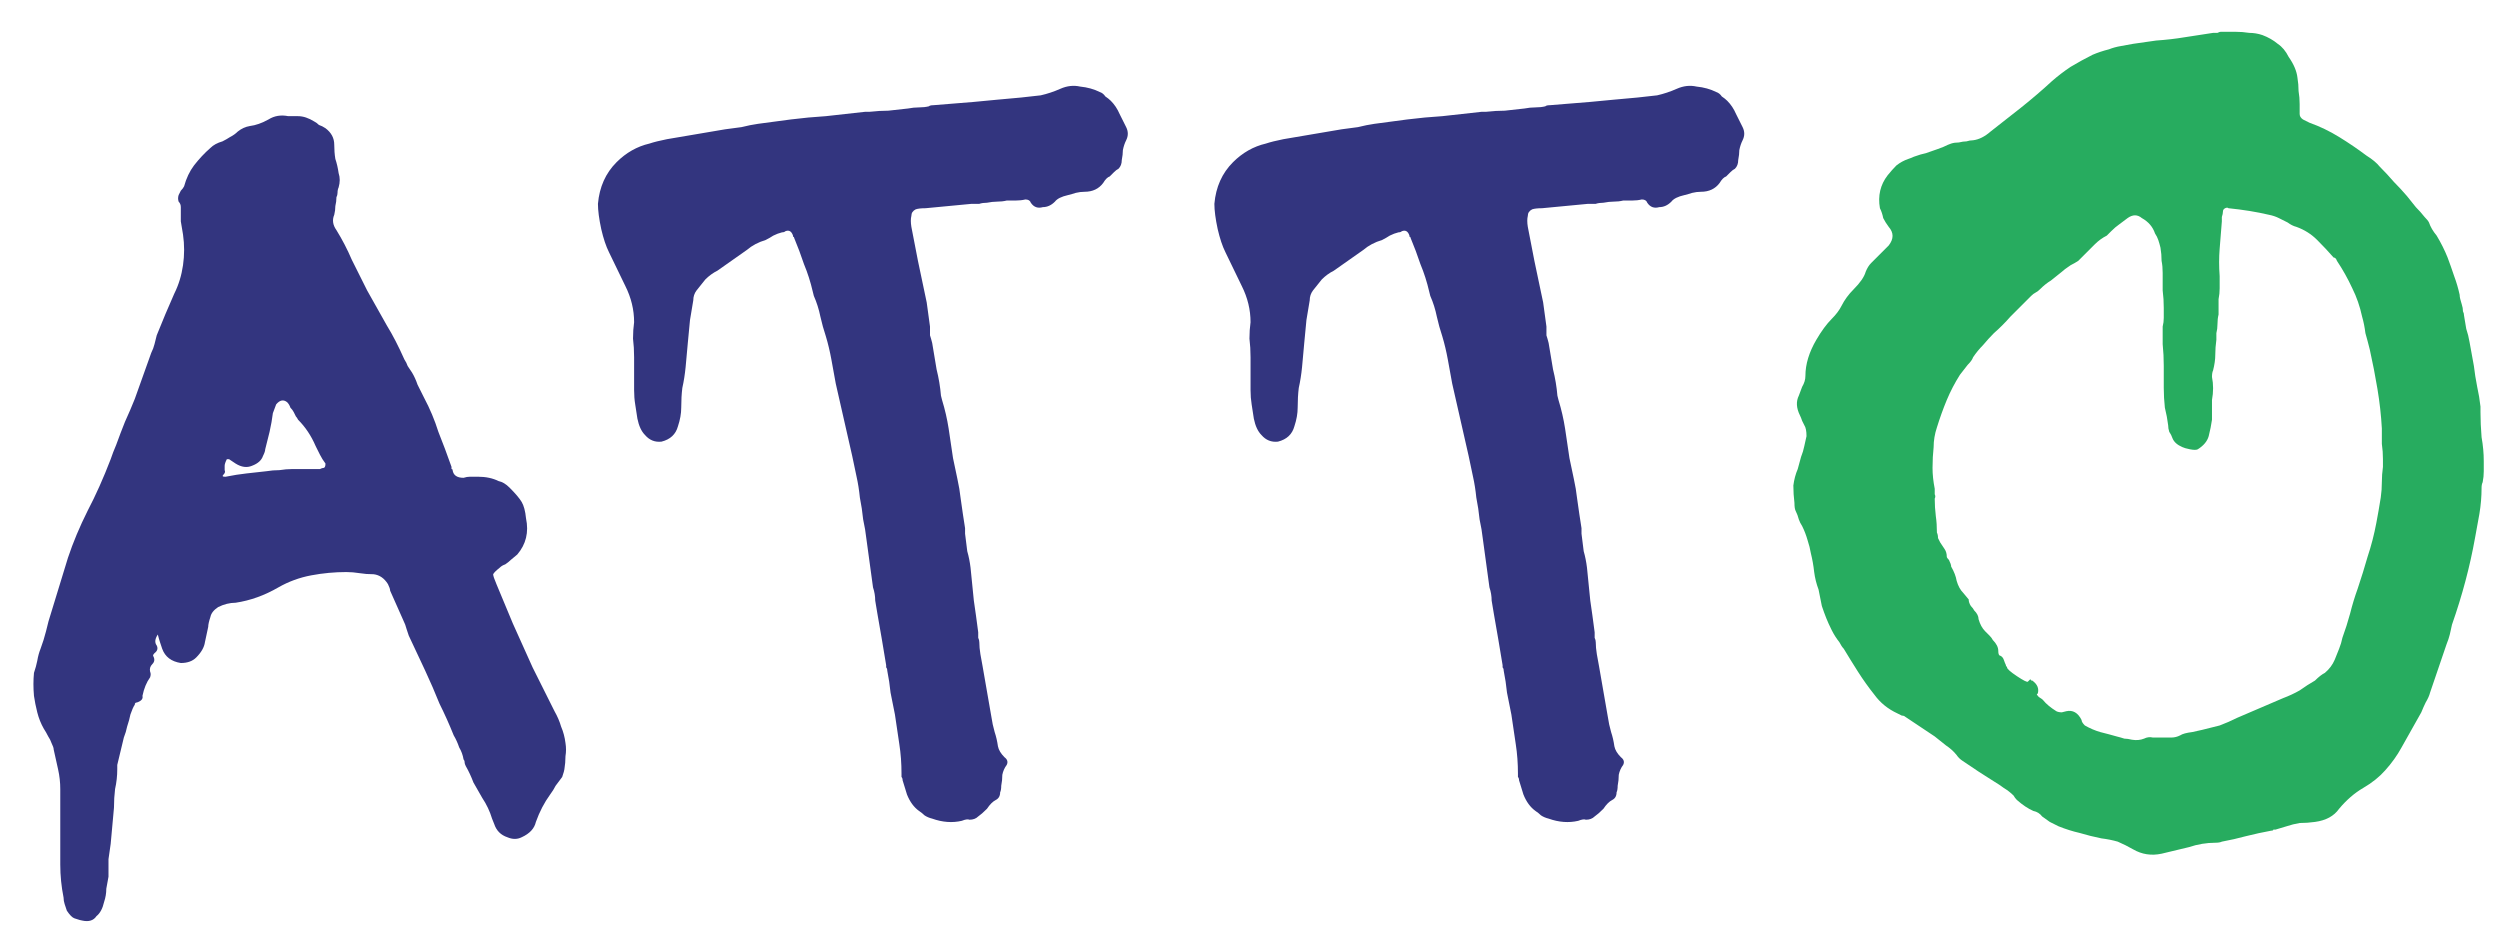
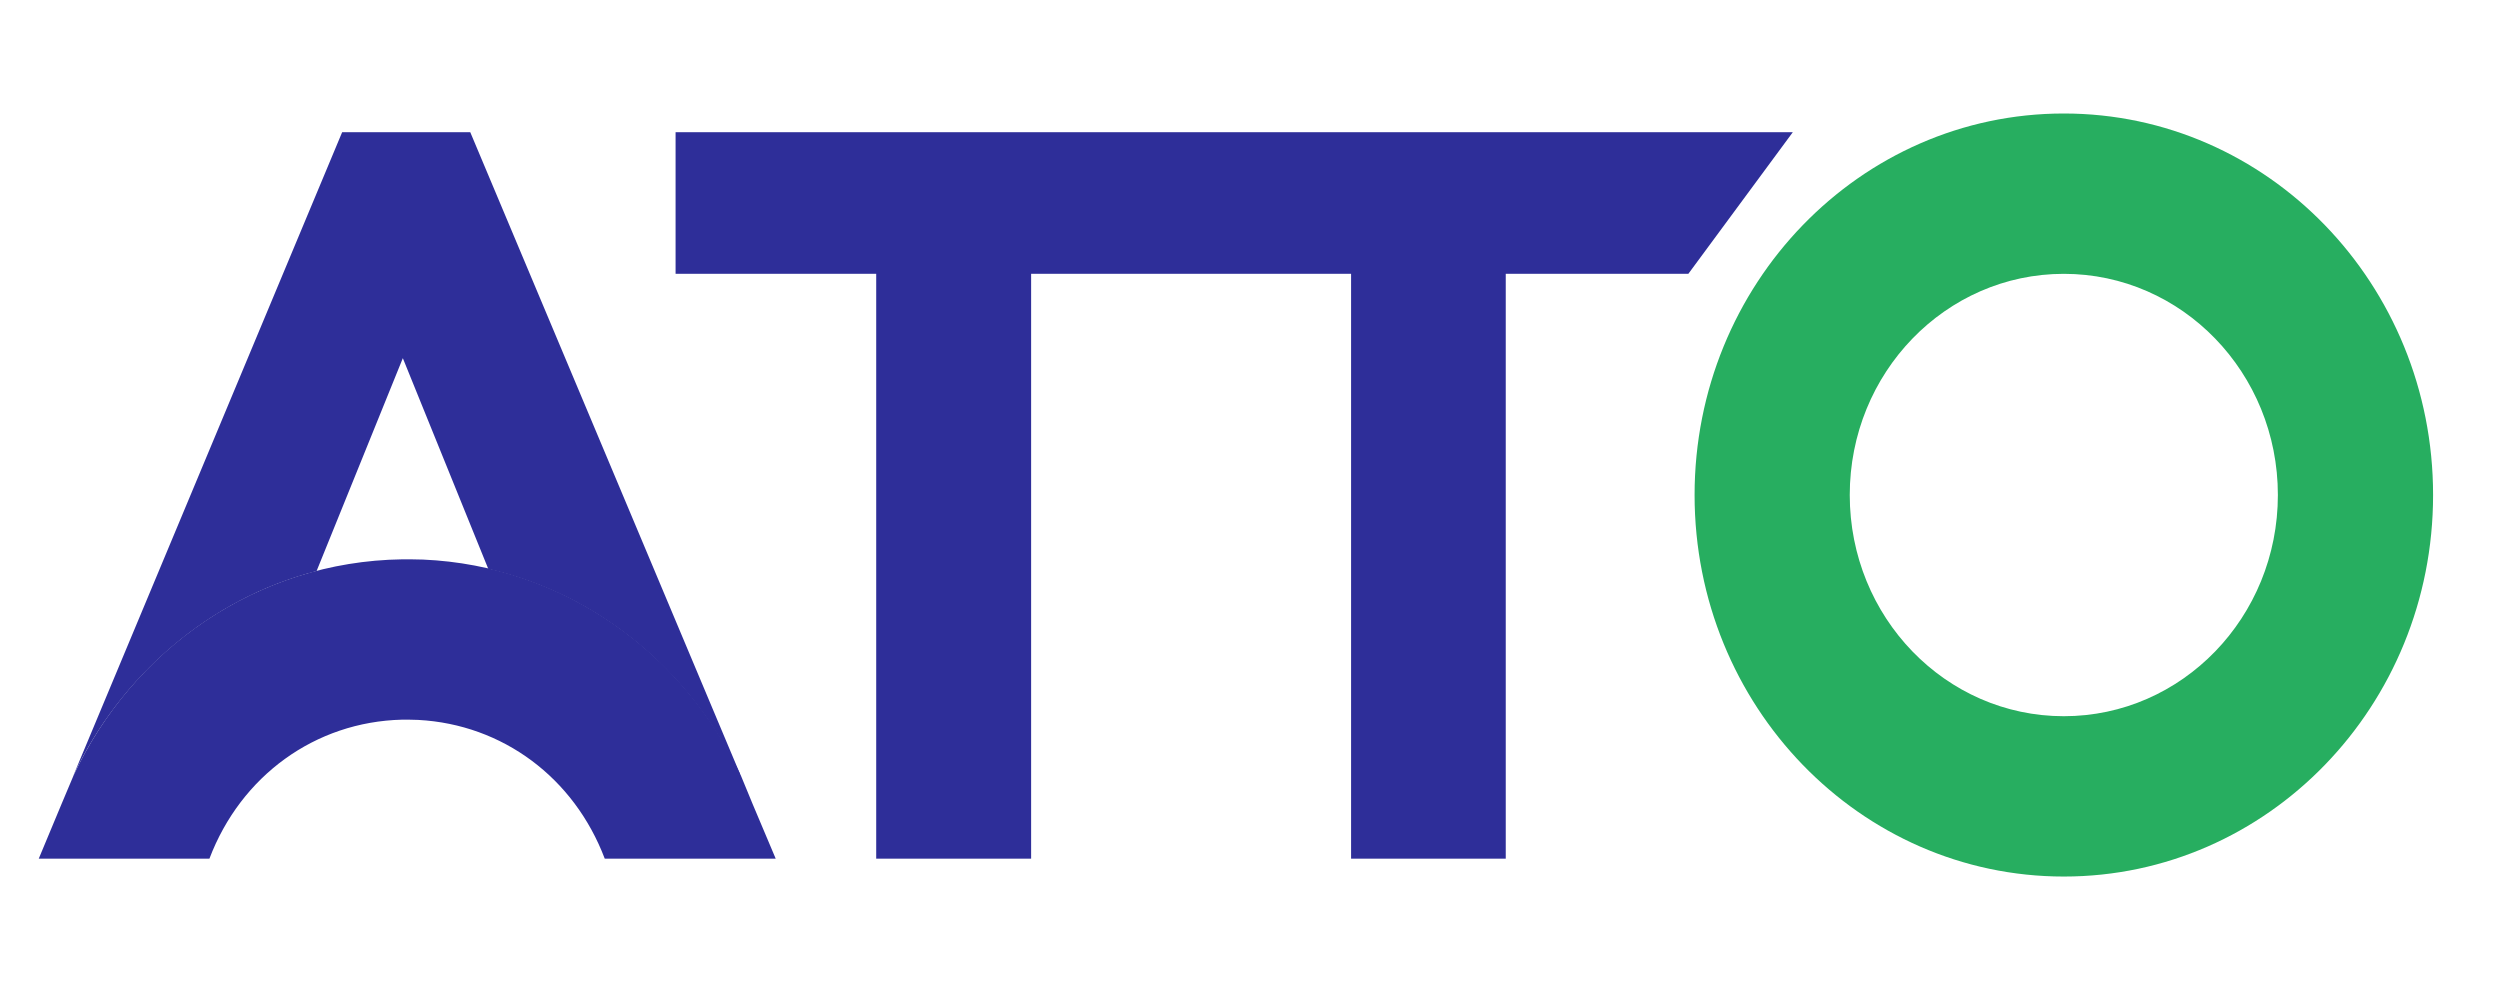
- <svg xmlns="http://www.w3.org/2000/svg" width="73" height="27" viewBox="0 0 73 27" fill="none">
-   <path d="M2.4 26.88C2.379 26.88 2.304 26.859 2.176 26.816C2.112 26.795 2.037 26.72 1.952 26.592C1.931 26.528 1.909 26.464 1.888 26.4C1.867 26.336 1.856 26.272 1.856 26.208C1.792 25.888 1.76 25.568 1.76 25.248V23.04C1.76 22.848 1.739 22.656 1.696 22.464C1.653 22.272 1.611 22.08 1.568 21.888C1.568 21.845 1.547 21.781 1.504 21.696C1.483 21.632 1.451 21.568 1.408 21.504C1.365 21.419 1.323 21.344 1.28 21.28C1.195 21.131 1.131 20.971 1.088 20.8C1.045 20.629 1.013 20.469 0.992 20.32C0.971 20.085 0.971 19.861 0.992 19.648C1.035 19.52 1.067 19.403 1.088 19.296C1.109 19.168 1.141 19.051 1.184 18.944C1.248 18.773 1.301 18.603 1.344 18.432C1.387 18.24 1.44 18.048 1.504 17.856L1.984 16.288C2.133 15.84 2.325 15.381 2.56 14.912C2.795 14.464 3.019 13.963 3.232 13.408C3.275 13.28 3.328 13.141 3.392 12.992C3.477 12.757 3.563 12.533 3.648 12.32C3.755 12.085 3.851 11.861 3.936 11.648L4.416 10.304C4.459 10.219 4.491 10.133 4.512 10.048C4.533 9.963 4.555 9.877 4.576 9.792C4.747 9.365 4.917 8.96 5.088 8.576C5.216 8.32 5.301 8.043 5.344 7.744C5.387 7.445 5.387 7.147 5.344 6.848C5.323 6.72 5.301 6.592 5.28 6.464C5.28 6.315 5.28 6.176 5.28 6.048C5.28 5.984 5.259 5.931 5.216 5.888C5.195 5.824 5.195 5.76 5.216 5.696C5.237 5.653 5.259 5.611 5.28 5.568C5.323 5.525 5.355 5.483 5.376 5.44C5.44 5.205 5.536 5.003 5.664 4.832C5.813 4.64 5.973 4.469 6.144 4.32C6.229 4.235 6.347 4.171 6.496 4.128C6.581 4.085 6.656 4.043 6.72 4C6.805 3.957 6.88 3.904 6.944 3.84C7.051 3.755 7.168 3.701 7.296 3.68C7.467 3.659 7.648 3.595 7.84 3.488C8.011 3.381 8.203 3.349 8.416 3.392H8.704C8.853 3.392 9.013 3.445 9.184 3.552C9.227 3.573 9.269 3.605 9.312 3.648C9.376 3.669 9.44 3.701 9.504 3.744C9.675 3.872 9.76 4.032 9.76 4.224C9.76 4.373 9.771 4.512 9.792 4.64C9.835 4.768 9.867 4.907 9.888 5.056C9.931 5.184 9.931 5.323 9.888 5.472C9.867 5.515 9.856 5.568 9.856 5.632C9.856 5.675 9.845 5.717 9.824 5.76C9.824 5.845 9.813 5.931 9.792 6.016C9.792 6.101 9.781 6.187 9.76 6.272C9.696 6.421 9.717 6.571 9.824 6.72C9.995 6.997 10.144 7.285 10.272 7.584C10.421 7.883 10.571 8.181 10.72 8.48L11.296 9.504C11.467 9.781 11.637 10.112 11.808 10.496C11.851 10.56 11.883 10.624 11.904 10.688C11.947 10.752 11.989 10.816 12.032 10.88C12.096 10.987 12.149 11.104 12.192 11.232C12.256 11.36 12.32 11.488 12.384 11.616C12.555 11.936 12.693 12.267 12.8 12.608C12.928 12.928 13.056 13.269 13.184 13.632C13.184 13.653 13.184 13.675 13.184 13.696C13.205 13.696 13.216 13.707 13.216 13.728C13.237 13.877 13.344 13.952 13.536 13.952C13.6 13.931 13.664 13.92 13.728 13.92C13.813 13.92 13.888 13.92 13.952 13.92C14.187 13.92 14.389 13.963 14.56 14.048C14.667 14.069 14.773 14.133 14.88 14.24C15.051 14.411 15.168 14.549 15.232 14.656C15.296 14.763 15.339 14.923 15.36 15.136C15.445 15.541 15.36 15.893 15.104 16.192L14.912 16.352C14.869 16.395 14.816 16.437 14.752 16.48C14.688 16.501 14.635 16.533 14.592 16.576C14.485 16.661 14.421 16.725 14.4 16.768C14.4 16.811 14.432 16.907 14.496 17.056L14.976 18.208C15.168 18.635 15.36 19.061 15.552 19.488C15.765 19.915 15.979 20.341 16.192 20.768C16.277 20.917 16.341 21.067 16.384 21.216C16.448 21.365 16.491 21.525 16.512 21.696C16.533 21.824 16.533 21.952 16.512 22.08C16.512 22.208 16.501 22.336 16.48 22.464C16.48 22.485 16.459 22.56 16.416 22.688C16.352 22.773 16.288 22.859 16.224 22.944C16.181 23.029 16.128 23.115 16.064 23.2C15.893 23.435 15.755 23.701 15.648 24C15.605 24.192 15.467 24.341 15.232 24.448C15.104 24.512 14.965 24.512 14.816 24.448C14.624 24.384 14.496 24.256 14.432 24.064L14.368 23.904C14.304 23.691 14.208 23.488 14.08 23.296C13.995 23.147 13.909 22.997 13.824 22.848C13.76 22.677 13.685 22.517 13.6 22.368C13.579 22.325 13.568 22.293 13.568 22.272C13.568 22.229 13.557 22.197 13.536 22.176C13.515 22.048 13.472 21.931 13.408 21.824C13.365 21.696 13.312 21.579 13.248 21.472C13.12 21.152 12.981 20.843 12.832 20.544C12.704 20.224 12.565 19.904 12.416 19.584L11.936 18.56C11.915 18.496 11.893 18.432 11.872 18.368C11.851 18.283 11.819 18.197 11.776 18.112L11.392 17.248C11.392 17.205 11.371 17.141 11.328 17.056C11.221 16.885 11.083 16.789 10.912 16.768C10.763 16.768 10.624 16.757 10.496 16.736C10.368 16.715 10.24 16.704 10.112 16.704C9.771 16.704 9.429 16.736 9.088 16.8C8.747 16.864 8.427 16.981 8.128 17.152C7.723 17.387 7.307 17.536 6.88 17.6C6.795 17.6 6.709 17.611 6.624 17.632C6.539 17.653 6.453 17.685 6.368 17.728C6.24 17.813 6.165 17.909 6.144 18.016C6.101 18.144 6.08 18.24 6.08 18.304L5.984 18.752C5.963 18.901 5.877 19.051 5.728 19.2C5.621 19.307 5.472 19.36 5.28 19.36C5.003 19.317 4.821 19.179 4.736 18.944C4.715 18.88 4.693 18.816 4.672 18.752C4.651 18.688 4.629 18.613 4.608 18.528C4.523 18.656 4.512 18.763 4.576 18.848C4.619 18.933 4.597 19.008 4.512 19.072C4.469 19.115 4.459 19.147 4.48 19.168C4.523 19.253 4.512 19.328 4.448 19.392C4.384 19.456 4.363 19.531 4.384 19.616C4.405 19.659 4.405 19.712 4.384 19.776C4.277 19.925 4.203 20.107 4.16 20.32C4.181 20.405 4.128 20.469 4 20.512C3.957 20.512 3.936 20.533 3.936 20.576C3.893 20.64 3.851 20.736 3.808 20.864C3.787 20.971 3.755 21.088 3.712 21.216C3.691 21.323 3.659 21.429 3.616 21.536L3.424 22.336V22.464C3.424 22.656 3.403 22.848 3.36 23.04C3.339 23.211 3.328 23.392 3.328 23.584L3.232 24.64C3.211 24.789 3.189 24.939 3.168 25.088C3.168 25.259 3.168 25.429 3.168 25.6C3.147 25.728 3.125 25.845 3.104 25.952C3.104 26.08 3.083 26.208 3.04 26.336C2.997 26.528 2.923 26.667 2.816 26.752C2.731 26.88 2.592 26.923 2.4 26.88ZM6.56 13.92H6.592C6.805 13.877 7.008 13.845 7.2 13.824C7.392 13.803 7.584 13.781 7.776 13.76C7.904 13.739 8.032 13.728 8.16 13.728C8.288 13.707 8.416 13.696 8.544 13.696H9.216C9.259 13.696 9.301 13.696 9.344 13.696C9.387 13.675 9.419 13.664 9.44 13.664C9.483 13.664 9.504 13.621 9.504 13.536C9.44 13.451 9.387 13.365 9.344 13.28C9.301 13.195 9.259 13.109 9.216 13.024C9.088 12.725 8.917 12.469 8.704 12.256C8.683 12.213 8.661 12.181 8.64 12.16C8.619 12.117 8.597 12.075 8.576 12.032C8.555 11.989 8.523 11.947 8.48 11.904C8.459 11.84 8.427 11.787 8.384 11.744C8.277 11.659 8.171 11.68 8.064 11.808L7.968 12.064C7.947 12.235 7.915 12.416 7.872 12.608C7.829 12.779 7.787 12.949 7.744 13.12C7.744 13.163 7.723 13.227 7.68 13.312C7.637 13.44 7.531 13.536 7.36 13.6C7.211 13.664 7.051 13.643 6.88 13.536L6.688 13.408C6.688 13.408 6.667 13.408 6.624 13.408C6.581 13.493 6.56 13.557 6.56 13.6C6.56 13.643 6.56 13.685 6.56 13.728C6.581 13.771 6.571 13.813 6.528 13.856C6.485 13.899 6.496 13.92 6.56 13.92ZM28.084 23.968C27.807 24.032 27.519 24.011 27.22 23.904C27.135 23.883 27.06 23.851 26.996 23.808C26.953 23.765 26.9 23.723 26.836 23.68C26.687 23.573 26.569 23.413 26.484 23.2L26.356 22.784C26.356 22.741 26.345 22.709 26.324 22.688C26.324 22.645 26.324 22.613 26.324 22.592C26.324 22.293 26.303 22.005 26.26 21.728C26.217 21.429 26.175 21.141 26.132 20.864C26.089 20.651 26.047 20.437 26.004 20.224C25.983 20.011 25.951 19.797 25.908 19.584C25.908 19.541 25.897 19.509 25.876 19.488C25.876 19.467 25.876 19.445 25.876 19.424C25.833 19.168 25.791 18.912 25.748 18.656C25.705 18.4 25.663 18.155 25.62 17.92C25.599 17.792 25.577 17.664 25.556 17.536C25.556 17.408 25.535 17.28 25.492 17.152L25.3 15.744C25.279 15.552 25.247 15.36 25.204 15.168C25.183 14.955 25.151 14.741 25.108 14.528C25.087 14.315 25.055 14.112 25.012 13.92C24.969 13.707 24.927 13.504 24.884 13.312L24.404 11.2C24.361 10.965 24.319 10.731 24.276 10.496C24.233 10.261 24.18 10.037 24.116 9.824C24.052 9.632 23.999 9.44 23.956 9.248C23.913 9.035 23.849 8.832 23.764 8.64L23.732 8.512C23.668 8.235 23.583 7.968 23.476 7.712C23.391 7.456 23.295 7.2 23.188 6.944C23.188 6.923 23.177 6.912 23.156 6.912C23.156 6.891 23.156 6.88 23.156 6.88C23.113 6.752 23.039 6.709 22.932 6.752C22.911 6.773 22.879 6.784 22.836 6.784C22.751 6.805 22.665 6.837 22.58 6.88C22.516 6.923 22.441 6.965 22.356 7.008C22.143 7.072 21.961 7.168 21.812 7.296L20.948 7.904C20.82 7.968 20.703 8.053 20.596 8.16C20.511 8.267 20.425 8.373 20.34 8.48C20.276 8.565 20.244 8.661 20.244 8.768L20.148 9.344C20.127 9.557 20.105 9.781 20.084 10.016C20.063 10.251 20.041 10.485 20.02 10.72C19.999 10.933 19.967 11.136 19.924 11.328C19.903 11.499 19.892 11.691 19.892 11.904C19.892 12.075 19.86 12.256 19.796 12.448C19.732 12.683 19.572 12.832 19.316 12.896C19.124 12.917 18.964 12.853 18.836 12.704C18.729 12.597 18.655 12.437 18.612 12.224C18.591 12.075 18.569 11.936 18.548 11.808C18.527 11.68 18.516 11.541 18.516 11.392V10.432C18.516 10.24 18.505 10.059 18.484 9.888C18.484 9.717 18.495 9.557 18.516 9.408C18.516 9.045 18.431 8.693 18.26 8.352L17.78 7.36C17.695 7.189 17.62 6.965 17.556 6.688C17.492 6.389 17.46 6.144 17.46 5.952C17.503 5.461 17.684 5.056 18.004 4.736C18.281 4.459 18.601 4.277 18.964 4.192C19.092 4.149 19.263 4.107 19.476 4.064L21.172 3.776C21.343 3.755 21.503 3.733 21.652 3.712C21.823 3.669 21.983 3.637 22.132 3.616C22.452 3.573 22.772 3.531 23.092 3.488C23.433 3.445 23.775 3.413 24.116 3.392C24.308 3.371 24.5 3.349 24.692 3.328C24.884 3.307 25.076 3.285 25.268 3.264H25.396C25.588 3.243 25.769 3.232 25.94 3.232C26.132 3.211 26.324 3.189 26.516 3.168C26.623 3.147 26.729 3.136 26.836 3.136C26.943 3.136 27.039 3.125 27.124 3.104C27.145 3.083 27.188 3.072 27.252 3.072L28.436 2.976C28.671 2.955 28.895 2.933 29.108 2.912C29.343 2.891 29.577 2.869 29.812 2.848C30.004 2.827 30.196 2.805 30.388 2.784C30.58 2.741 30.772 2.677 30.964 2.592C31.156 2.507 31.348 2.485 31.54 2.528C31.753 2.549 31.945 2.603 32.116 2.688C32.18 2.709 32.233 2.752 32.276 2.816C32.34 2.859 32.393 2.901 32.436 2.944C32.543 3.051 32.628 3.179 32.692 3.328C32.756 3.456 32.82 3.584 32.884 3.712C32.948 3.84 32.948 3.968 32.884 4.096C32.841 4.181 32.809 4.277 32.788 4.384C32.788 4.469 32.777 4.565 32.756 4.672C32.756 4.779 32.724 4.864 32.66 4.928C32.617 4.949 32.575 4.981 32.532 5.024C32.489 5.067 32.447 5.109 32.404 5.152C32.34 5.173 32.276 5.237 32.212 5.344C32.084 5.515 31.903 5.6 31.668 5.6C31.583 5.6 31.497 5.611 31.412 5.632C31.348 5.653 31.273 5.675 31.188 5.696C30.996 5.739 30.868 5.803 30.804 5.888C30.697 5.995 30.58 6.048 30.452 6.048C30.303 6.091 30.185 6.048 30.1 5.92C30.079 5.856 30.025 5.824 29.94 5.824C29.855 5.845 29.759 5.856 29.652 5.856C29.567 5.856 29.481 5.856 29.396 5.856C29.311 5.877 29.215 5.888 29.108 5.888C29.023 5.888 28.927 5.899 28.82 5.92C28.735 5.92 28.66 5.931 28.596 5.952C28.532 5.952 28.457 5.952 28.372 5.952C28.159 5.973 27.935 5.995 27.7 6.016C27.487 6.037 27.263 6.059 27.028 6.08C26.9 6.08 26.804 6.091 26.74 6.112C26.655 6.155 26.612 6.219 26.612 6.304C26.591 6.389 26.591 6.496 26.612 6.624L26.804 7.616C26.847 7.808 26.889 8.011 26.932 8.224C26.975 8.416 27.017 8.619 27.06 8.832L27.156 9.536C27.156 9.621 27.156 9.707 27.156 9.792C27.177 9.856 27.199 9.931 27.22 10.016C27.263 10.272 27.305 10.528 27.348 10.784C27.412 11.04 27.455 11.296 27.476 11.552L27.508 11.68C27.593 11.957 27.657 12.235 27.7 12.512C27.743 12.789 27.785 13.077 27.828 13.376C27.871 13.568 27.913 13.771 27.956 13.984C27.999 14.176 28.031 14.368 28.052 14.56C28.073 14.709 28.095 14.859 28.116 15.008C28.137 15.136 28.159 15.275 28.18 15.424V15.584C28.201 15.755 28.223 15.925 28.244 16.096C28.287 16.245 28.319 16.405 28.34 16.576L28.436 17.536C28.457 17.685 28.479 17.835 28.5 17.984C28.521 18.133 28.543 18.293 28.564 18.464C28.564 18.507 28.564 18.56 28.564 18.624C28.585 18.667 28.596 18.709 28.596 18.752C28.596 18.859 28.607 18.976 28.628 19.104C28.649 19.211 28.671 19.328 28.692 19.456C28.735 19.691 28.777 19.936 28.82 20.192C28.863 20.427 28.905 20.672 28.948 20.928C28.969 21.077 29.001 21.227 29.044 21.376C29.087 21.504 29.119 21.643 29.14 21.792C29.161 21.899 29.225 22.005 29.332 22.112C29.417 22.176 29.439 22.251 29.396 22.336C29.332 22.421 29.289 22.517 29.268 22.624C29.268 22.731 29.257 22.837 29.236 22.944C29.236 23.029 29.225 23.093 29.204 23.136C29.204 23.243 29.161 23.317 29.076 23.36C28.991 23.403 28.905 23.488 28.82 23.616C28.713 23.723 28.628 23.797 28.564 23.84C28.5 23.904 28.415 23.936 28.308 23.936C28.265 23.915 28.191 23.925 28.084 23.968ZM46.084 23.968C45.807 24.032 45.519 24.011 45.22 23.904C45.135 23.883 45.06 23.851 44.996 23.808C44.953 23.765 44.9 23.723 44.836 23.68C44.687 23.573 44.569 23.413 44.484 23.2L44.356 22.784C44.356 22.741 44.345 22.709 44.324 22.688C44.324 22.645 44.324 22.613 44.324 22.592C44.324 22.293 44.303 22.005 44.26 21.728C44.217 21.429 44.175 21.141 44.132 20.864C44.089 20.651 44.047 20.437 44.004 20.224C43.983 20.011 43.951 19.797 43.908 19.584C43.908 19.541 43.897 19.509 43.876 19.488C43.876 19.467 43.876 19.445 43.876 19.424C43.833 19.168 43.791 18.912 43.748 18.656C43.705 18.4 43.663 18.155 43.62 17.92C43.599 17.792 43.577 17.664 43.556 17.536C43.556 17.408 43.535 17.28 43.492 17.152L43.3 15.744C43.279 15.552 43.247 15.36 43.204 15.168C43.183 14.955 43.151 14.741 43.108 14.528C43.087 14.315 43.055 14.112 43.012 13.92C42.969 13.707 42.927 13.504 42.884 13.312L42.404 11.2C42.361 10.965 42.319 10.731 42.276 10.496C42.233 10.261 42.18 10.037 42.116 9.824C42.052 9.632 41.999 9.44 41.956 9.248C41.913 9.035 41.849 8.832 41.764 8.64L41.732 8.512C41.668 8.235 41.583 7.968 41.476 7.712C41.391 7.456 41.295 7.2 41.188 6.944C41.188 6.923 41.177 6.912 41.156 6.912C41.156 6.891 41.156 6.88 41.156 6.88C41.113 6.752 41.039 6.709 40.932 6.752C40.911 6.773 40.879 6.784 40.836 6.784C40.751 6.805 40.665 6.837 40.58 6.88C40.516 6.923 40.441 6.965 40.356 7.008C40.143 7.072 39.961 7.168 39.812 7.296L38.948 7.904C38.82 7.968 38.703 8.053 38.596 8.16C38.511 8.267 38.425 8.373 38.34 8.48C38.276 8.565 38.244 8.661 38.244 8.768L38.148 9.344C38.127 9.557 38.105 9.781 38.084 10.016C38.063 10.251 38.041 10.485 38.02 10.72C37.999 10.933 37.967 11.136 37.924 11.328C37.903 11.499 37.892 11.691 37.892 11.904C37.892 12.075 37.86 12.256 37.796 12.448C37.732 12.683 37.572 12.832 37.316 12.896C37.124 12.917 36.964 12.853 36.836 12.704C36.729 12.597 36.655 12.437 36.612 12.224C36.591 12.075 36.569 11.936 36.548 11.808C36.527 11.68 36.516 11.541 36.516 11.392V10.432C36.516 10.24 36.505 10.059 36.484 9.888C36.484 9.717 36.495 9.557 36.516 9.408C36.516 9.045 36.431 8.693 36.26 8.352L35.78 7.36C35.695 7.189 35.62 6.965 35.556 6.688C35.492 6.389 35.46 6.144 35.46 5.952C35.503 5.461 35.684 5.056 36.004 4.736C36.281 4.459 36.601 4.277 36.964 4.192C37.092 4.149 37.263 4.107 37.476 4.064L39.172 3.776C39.343 3.755 39.503 3.733 39.652 3.712C39.823 3.669 39.983 3.637 40.132 3.616C40.452 3.573 40.772 3.531 41.092 3.488C41.433 3.445 41.775 3.413 42.116 3.392C42.308 3.371 42.5 3.349 42.692 3.328C42.884 3.307 43.076 3.285 43.268 3.264H43.396C43.588 3.243 43.769 3.232 43.94 3.232C44.132 3.211 44.324 3.189 44.516 3.168C44.623 3.147 44.729 3.136 44.836 3.136C44.943 3.136 45.039 3.125 45.124 3.104C45.145 3.083 45.188 3.072 45.252 3.072L46.436 2.976C46.671 2.955 46.895 2.933 47.108 2.912C47.343 2.891 47.577 2.869 47.812 2.848C48.004 2.827 48.196 2.805 48.388 2.784C48.58 2.741 48.772 2.677 48.964 2.592C49.156 2.507 49.348 2.485 49.54 2.528C49.753 2.549 49.945 2.603 50.116 2.688C50.18 2.709 50.233 2.752 50.276 2.816C50.34 2.859 50.393 2.901 50.436 2.944C50.543 3.051 50.628 3.179 50.692 3.328C50.756 3.456 50.82 3.584 50.884 3.712C50.948 3.84 50.948 3.968 50.884 4.096C50.841 4.181 50.809 4.277 50.788 4.384C50.788 4.469 50.777 4.565 50.756 4.672C50.756 4.779 50.724 4.864 50.66 4.928C50.617 4.949 50.575 4.981 50.532 5.024C50.489 5.067 50.447 5.109 50.404 5.152C50.34 5.173 50.276 5.237 50.212 5.344C50.084 5.515 49.903 5.6 49.668 5.6C49.583 5.6 49.497 5.611 49.412 5.632C49.348 5.653 49.273 5.675 49.188 5.696C48.996 5.739 48.868 5.803 48.804 5.888C48.697 5.995 48.58 6.048 48.452 6.048C48.303 6.091 48.185 6.048 48.1 5.92C48.079 5.856 48.025 5.824 47.94 5.824C47.855 5.845 47.759 5.856 47.652 5.856C47.567 5.856 47.481 5.856 47.396 5.856C47.311 5.877 47.215 5.888 47.108 5.888C47.023 5.888 46.927 5.899 46.82 5.92C46.735 5.92 46.66 5.931 46.596 5.952C46.532 5.952 46.457 5.952 46.372 5.952C46.159 5.973 45.935 5.995 45.7 6.016C45.487 6.037 45.263 6.059 45.028 6.08C44.9 6.08 44.804 6.091 44.74 6.112C44.655 6.155 44.612 6.219 44.612 6.304C44.591 6.389 44.591 6.496 44.612 6.624L44.804 7.616C44.847 7.808 44.889 8.011 44.932 8.224C44.975 8.416 45.017 8.619 45.06 8.832L45.156 9.536C45.156 9.621 45.156 9.707 45.156 9.792C45.177 9.856 45.199 9.931 45.22 10.016C45.263 10.272 45.305 10.528 45.348 10.784C45.412 11.04 45.455 11.296 45.476 11.552L45.508 11.68C45.593 11.957 45.657 12.235 45.7 12.512C45.743 12.789 45.785 13.077 45.828 13.376C45.871 13.568 45.913 13.771 45.956 13.984C45.999 14.176 46.031 14.368 46.052 14.56C46.073 14.709 46.095 14.859 46.116 15.008C46.137 15.136 46.159 15.275 46.18 15.424V15.584C46.201 15.755 46.223 15.925 46.244 16.096C46.287 16.245 46.319 16.405 46.34 16.576L46.436 17.536C46.457 17.685 46.479 17.835 46.5 17.984C46.521 18.133 46.543 18.293 46.564 18.464C46.564 18.507 46.564 18.56 46.564 18.624C46.585 18.667 46.596 18.709 46.596 18.752C46.596 18.859 46.607 18.976 46.628 19.104C46.649 19.211 46.671 19.328 46.692 19.456C46.735 19.691 46.777 19.936 46.82 20.192C46.863 20.427 46.905 20.672 46.948 20.928C46.969 21.077 47.001 21.227 47.044 21.376C47.087 21.504 47.119 21.643 47.14 21.792C47.161 21.899 47.225 22.005 47.332 22.112C47.417 22.176 47.439 22.251 47.396 22.336C47.332 22.421 47.289 22.517 47.268 22.624C47.268 22.731 47.257 22.837 47.236 22.944C47.236 23.029 47.225 23.093 47.204 23.136C47.204 23.243 47.161 23.317 47.076 23.36C46.991 23.403 46.905 23.488 46.82 23.616C46.713 23.723 46.628 23.797 46.564 23.84C46.5 23.904 46.415 23.936 46.308 23.936C46.265 23.915 46.191 23.925 46.084 23.968Z" fill="#33357F" />
-   <path d="M63.118 24.928C62.82 24.992 62.542 24.949 62.286 24.8C62.137 24.715 61.988 24.64 61.838 24.576C61.689 24.533 61.529 24.501 61.358 24.48C61.145 24.437 60.932 24.384 60.718 24.32C60.526 24.277 60.324 24.213 60.11 24.128C60.025 24.085 59.94 24.043 59.854 24C59.79 23.957 59.716 23.904 59.63 23.84C59.566 23.755 59.481 23.701 59.374 23.68C59.225 23.616 59.065 23.509 58.894 23.36C58.852 23.317 58.82 23.275 58.798 23.232C58.713 23.147 58.617 23.072 58.51 23.008C58.425 22.944 58.329 22.88 58.222 22.816C57.945 22.645 57.636 22.443 57.294 22.208C57.23 22.165 57.177 22.112 57.134 22.048C57.049 21.941 56.942 21.845 56.814 21.76C56.708 21.675 56.601 21.589 56.494 21.504L55.63 20.928C55.609 20.907 55.577 20.896 55.534 20.896C55.492 20.875 55.449 20.853 55.406 20.832C55.129 20.704 54.905 20.523 54.734 20.288C54.564 20.075 54.404 19.851 54.254 19.616C54.105 19.381 53.966 19.157 53.838 18.944C53.796 18.901 53.753 18.837 53.71 18.752C53.625 18.645 53.55 18.528 53.486 18.4C53.422 18.272 53.369 18.155 53.326 18.048C53.284 17.941 53.241 17.824 53.198 17.696L53.102 17.216C53.038 17.045 52.996 16.875 52.974 16.704C52.953 16.512 52.921 16.331 52.878 16.16C52.857 16.032 52.825 15.904 52.782 15.776C52.74 15.627 52.686 15.488 52.622 15.36C52.58 15.296 52.548 15.232 52.526 15.168C52.505 15.083 52.473 14.997 52.43 14.912C52.409 14.869 52.398 14.795 52.398 14.688C52.377 14.517 52.366 14.347 52.366 14.176C52.388 14.005 52.43 13.845 52.494 13.696L52.59 13.344C52.633 13.237 52.665 13.131 52.686 13.024C52.708 12.917 52.729 12.821 52.75 12.736C52.75 12.587 52.729 12.48 52.686 12.416C52.665 12.373 52.644 12.331 52.622 12.288C52.601 12.224 52.58 12.171 52.558 12.128C52.452 11.915 52.441 11.723 52.526 11.552L52.622 11.296C52.686 11.189 52.718 11.083 52.718 10.976C52.718 10.635 52.825 10.283 53.038 9.92C53.188 9.664 53.337 9.461 53.486 9.312C53.614 9.184 53.71 9.056 53.774 8.928C53.86 8.757 53.977 8.597 54.126 8.448C54.318 8.256 54.436 8.085 54.478 7.936C54.521 7.829 54.574 7.744 54.638 7.68L55.15 7.168C55.3 6.976 55.3 6.795 55.15 6.624C55.086 6.539 55.033 6.453 54.99 6.368C54.969 6.261 54.937 6.165 54.894 6.08C54.83 5.717 54.905 5.397 55.118 5.12C55.204 5.013 55.289 4.917 55.374 4.832C55.481 4.747 55.598 4.683 55.726 4.64C55.79 4.619 55.844 4.597 55.886 4.576C55.95 4.555 56.014 4.533 56.078 4.512C56.185 4.491 56.292 4.459 56.398 4.416C56.526 4.373 56.644 4.331 56.75 4.288C56.836 4.245 56.91 4.213 56.974 4.192C57.038 4.171 57.113 4.16 57.198 4.16C57.284 4.139 57.358 4.128 57.422 4.128C57.486 4.107 57.55 4.096 57.614 4.096C57.785 4.075 57.956 3.989 58.126 3.84C58.425 3.605 58.724 3.371 59.022 3.136C59.342 2.88 59.641 2.624 59.918 2.368C60.089 2.219 60.27 2.08 60.462 1.952C60.676 1.824 60.889 1.707 61.102 1.6C61.252 1.536 61.412 1.483 61.582 1.44C61.689 1.397 61.806 1.365 61.934 1.344C62.062 1.323 62.18 1.301 62.286 1.28L62.958 1.184C63.257 1.163 63.534 1.131 63.79 1.088C64.068 1.045 64.345 1.003 64.622 0.96C64.665 0.96 64.708 0.96 64.75 0.96C64.793 0.939 64.825 0.928 64.846 0.928H65.262C65.412 0.928 65.55 0.939 65.678 0.96C65.806 0.96 65.934 0.981 66.062 1.024C66.233 1.088 66.382 1.173 66.51 1.28C66.638 1.365 66.745 1.493 66.83 1.664C66.98 1.877 67.065 2.08 67.086 2.272C67.108 2.4 67.118 2.528 67.118 2.656C67.14 2.784 67.15 2.912 67.15 3.04V3.328C67.15 3.392 67.182 3.445 67.246 3.488L67.438 3.584C67.737 3.691 68.025 3.829 68.302 4C68.58 4.171 68.846 4.352 69.102 4.544C69.273 4.651 69.401 4.757 69.486 4.864C69.636 5.013 69.774 5.163 69.902 5.312C70.03 5.44 70.158 5.579 70.286 5.728C70.372 5.835 70.457 5.941 70.542 6.048C70.628 6.133 70.713 6.229 70.798 6.336C70.862 6.4 70.905 6.453 70.926 6.496C70.969 6.624 71.044 6.752 71.15 6.88C71.278 7.093 71.385 7.307 71.47 7.52C71.534 7.691 71.598 7.872 71.662 8.064C71.726 8.235 71.78 8.416 71.822 8.608C71.822 8.672 71.844 8.768 71.886 8.896C71.908 8.96 71.918 9.024 71.918 9.088C71.94 9.131 71.95 9.173 71.95 9.216C71.972 9.344 71.993 9.472 72.014 9.6C72.057 9.728 72.089 9.856 72.11 9.984C72.132 10.091 72.153 10.208 72.174 10.336C72.196 10.443 72.217 10.56 72.238 10.688C72.26 10.88 72.292 11.083 72.334 11.296C72.377 11.488 72.409 11.68 72.43 11.872V12.032C72.43 12.267 72.441 12.512 72.462 12.768C72.505 13.003 72.526 13.237 72.526 13.472C72.526 13.557 72.526 13.653 72.526 13.76C72.526 13.867 72.516 13.973 72.494 14.08C72.473 14.123 72.462 14.176 72.462 14.24C72.462 14.496 72.441 14.752 72.398 15.008C72.356 15.243 72.313 15.477 72.27 15.712C72.121 16.544 71.897 17.387 71.598 18.24C71.577 18.325 71.556 18.421 71.534 18.528C71.513 18.613 71.481 18.709 71.438 18.816L70.958 20.224C70.937 20.309 70.894 20.405 70.83 20.512C70.788 20.597 70.745 20.693 70.702 20.8L70.126 21.824C69.998 22.059 69.838 22.283 69.646 22.496C69.476 22.688 69.262 22.859 69.006 23.008C68.75 23.157 68.516 23.36 68.302 23.616C68.153 23.829 67.918 23.957 67.598 24C67.449 24.021 67.3 24.032 67.15 24.032C67.022 24.053 66.894 24.085 66.766 24.128L66.446 24.224C66.425 24.224 66.404 24.224 66.382 24.224C66.382 24.245 66.361 24.256 66.318 24.256C66.084 24.299 65.838 24.352 65.582 24.416C65.348 24.48 65.113 24.533 64.878 24.576C64.836 24.597 64.772 24.608 64.686 24.608C64.558 24.608 64.43 24.619 64.302 24.64C64.174 24.661 64.046 24.693 63.918 24.736L63.118 24.928ZM62.254 21.6C62.382 21.621 62.5 21.611 62.606 21.568C62.692 21.525 62.777 21.515 62.862 21.536H63.118C63.225 21.536 63.321 21.536 63.406 21.536C63.492 21.536 63.577 21.515 63.662 21.472C63.726 21.429 63.844 21.397 64.014 21.376C64.206 21.333 64.302 21.312 64.302 21.312C64.473 21.269 64.644 21.227 64.814 21.184C64.985 21.12 65.156 21.045 65.326 20.96L66.67 20.384C66.841 20.32 67.001 20.245 67.15 20.16C67.3 20.053 67.449 19.957 67.598 19.872C67.705 19.765 67.801 19.691 67.886 19.648C68.014 19.541 68.11 19.413 68.174 19.264C68.217 19.157 68.26 19.051 68.302 18.944C68.345 18.837 68.377 18.731 68.398 18.624C68.484 18.389 68.558 18.155 68.622 17.92C68.686 17.664 68.761 17.419 68.846 17.184C68.953 16.864 69.049 16.555 69.134 16.256C69.241 15.936 69.326 15.605 69.39 15.264C69.412 15.157 69.433 15.04 69.454 14.912C69.476 14.784 69.497 14.656 69.518 14.528C69.54 14.379 69.55 14.229 69.55 14.08C69.55 13.931 69.561 13.781 69.582 13.632V13.408C69.582 13.259 69.572 13.109 69.55 12.96C69.55 12.811 69.55 12.661 69.55 12.512C69.529 12.128 69.486 11.744 69.422 11.36C69.358 10.976 69.284 10.592 69.198 10.208C69.156 10.037 69.113 9.877 69.07 9.728C69.049 9.557 69.017 9.397 68.974 9.248C68.91 8.949 68.814 8.672 68.686 8.416C68.558 8.139 68.409 7.872 68.238 7.616C68.217 7.552 68.185 7.52 68.142 7.52C67.993 7.349 67.833 7.179 67.662 7.008C67.492 6.837 67.289 6.709 67.054 6.624C66.969 6.603 66.884 6.56 66.798 6.496C66.713 6.453 66.628 6.411 66.542 6.368C66.457 6.325 66.361 6.293 66.254 6.272C65.892 6.187 65.497 6.123 65.07 6.08C65.049 6.059 65.017 6.059 64.974 6.08C64.932 6.101 64.91 6.133 64.91 6.176C64.91 6.219 64.9 6.272 64.878 6.336C64.878 6.379 64.878 6.421 64.878 6.464C64.857 6.72 64.836 6.987 64.814 7.264C64.793 7.52 64.793 7.787 64.814 8.064C64.814 8.171 64.814 8.288 64.814 8.416C64.814 8.523 64.804 8.629 64.782 8.736V9.184C64.761 9.269 64.75 9.365 64.75 9.472C64.75 9.557 64.74 9.643 64.718 9.728V9.92C64.697 10.069 64.686 10.219 64.686 10.368C64.686 10.496 64.665 10.645 64.622 10.816C64.601 10.859 64.59 10.923 64.59 11.008C64.633 11.221 64.633 11.445 64.59 11.68V12.256C64.569 12.405 64.537 12.565 64.494 12.736C64.452 12.885 64.345 13.013 64.174 13.12C64.132 13.141 64.057 13.141 63.95 13.12C63.844 13.099 63.769 13.077 63.726 13.056C63.577 12.992 63.481 12.907 63.438 12.8C63.417 12.736 63.385 12.672 63.342 12.608C63.321 12.544 63.31 12.48 63.31 12.416C63.289 12.245 63.257 12.075 63.214 11.904C63.193 11.712 63.182 11.52 63.182 11.328C63.182 11.115 63.182 10.901 63.182 10.688C63.182 10.475 63.172 10.261 63.15 10.048V9.536C63.172 9.451 63.182 9.365 63.182 9.28C63.182 9.173 63.182 9.077 63.182 8.992C63.182 8.821 63.172 8.651 63.15 8.48C63.15 8.309 63.15 8.139 63.15 7.968C63.15 7.84 63.14 7.723 63.118 7.616C63.118 7.488 63.108 7.36 63.086 7.232C63.065 7.147 63.044 7.072 63.022 7.008C63.001 6.944 62.969 6.88 62.926 6.816C62.862 6.624 62.734 6.475 62.542 6.368C62.414 6.261 62.276 6.261 62.126 6.368C62.041 6.432 61.956 6.496 61.87 6.56C61.806 6.603 61.732 6.667 61.646 6.752L61.518 6.88C61.39 6.944 61.273 7.029 61.166 7.136C61.081 7.221 60.985 7.317 60.878 7.424C60.814 7.488 60.75 7.552 60.686 7.616C60.622 7.659 60.548 7.701 60.462 7.744C60.334 7.829 60.249 7.893 60.206 7.936C60.1 8.021 59.993 8.107 59.886 8.192C59.78 8.256 59.673 8.341 59.566 8.448C59.524 8.491 59.481 8.523 59.438 8.544C59.396 8.565 59.353 8.597 59.31 8.64C59.268 8.683 59.225 8.725 59.182 8.768C59.033 8.917 58.873 9.077 58.702 9.248C58.553 9.419 58.393 9.579 58.222 9.728C58.116 9.835 58.009 9.952 57.902 10.08C57.796 10.187 57.7 10.304 57.614 10.432C57.593 10.496 57.54 10.571 57.454 10.656L57.23 10.944C57.081 11.179 56.953 11.424 56.846 11.68C56.74 11.936 56.644 12.203 56.558 12.48C56.494 12.672 56.462 12.864 56.462 13.056C56.441 13.248 56.43 13.451 56.43 13.664C56.43 13.856 56.452 14.059 56.494 14.272C56.494 14.315 56.494 14.368 56.494 14.432C56.516 14.475 56.516 14.517 56.494 14.56C56.494 14.731 56.505 14.901 56.526 15.072C56.548 15.221 56.558 15.381 56.558 15.552C56.58 15.595 56.59 15.648 56.59 15.712C56.612 15.755 56.633 15.797 56.654 15.84C56.697 15.904 56.74 15.968 56.782 16.032C56.825 16.096 56.846 16.171 56.846 16.256C56.846 16.277 56.868 16.309 56.91 16.352C56.953 16.437 56.974 16.501 56.974 16.544C57.06 16.693 57.113 16.832 57.134 16.96C57.177 17.109 57.241 17.227 57.326 17.312L57.486 17.504C57.486 17.568 57.508 17.632 57.55 17.696C57.593 17.739 57.625 17.781 57.646 17.824C57.732 17.909 57.774 17.995 57.774 18.08C57.817 18.229 57.881 18.347 57.966 18.432C58.009 18.475 58.052 18.517 58.094 18.56C58.137 18.603 58.169 18.645 58.19 18.688C58.297 18.795 58.35 18.901 58.35 19.008C58.35 19.072 58.361 19.115 58.382 19.136C58.446 19.157 58.489 19.2 58.51 19.264C58.532 19.328 58.553 19.381 58.574 19.424C58.574 19.445 58.574 19.456 58.574 19.456C58.596 19.456 58.606 19.467 58.606 19.488C58.606 19.531 58.702 19.616 58.894 19.744C59.086 19.872 59.193 19.925 59.214 19.904L59.278 19.84C59.3 19.84 59.31 19.851 59.31 19.872H59.342C59.492 19.979 59.545 20.107 59.502 20.256C59.46 20.256 59.47 20.288 59.534 20.352L59.63 20.416L59.662 20.448C59.748 20.555 59.876 20.661 60.046 20.768C60.089 20.789 60.142 20.8 60.206 20.8L60.334 20.768C60.526 20.725 60.676 20.811 60.782 21.024C60.782 21.067 60.814 21.12 60.878 21.184C61.028 21.269 61.177 21.333 61.326 21.376C61.497 21.419 61.657 21.461 61.806 21.504C61.892 21.525 61.966 21.547 62.03 21.568C62.094 21.568 62.169 21.579 62.254 21.6Z" fill="#27AC5F" />
+ <svg xmlns="http://www.w3.org/2000/svg" width="60" height="24" viewBox="0 0 60 24" fill="none">
+   <path fill-rule="evenodd" clip-rule="evenodd" d="M16.214 6.572H21.029V20.608H24.747V6.572H32.426V20.608H36.138V6.572H40.52L43.028 3.172H16.214V6.572Z" fill="#2E2E99" />
+   <path fill-rule="evenodd" clip-rule="evenodd" d="M1.754 18.629C2.888 16.215 5.02 14.371 7.598 13.705L9.668 8.596L11.719 13.654C14.378 14.269 16.578 16.106 17.743 18.578H17.762L11.286 3.172H8.212L1.754 18.629Z" fill="#2E2E99" />
+   <path fill-rule="evenodd" clip-rule="evenodd" d="M9.649 13.424C6.173 13.475 3.185 15.575 1.766 18.61L1.475 19.301L0.93 20.608H5.026C5.782 18.616 7.567 17.323 9.649 17.272C9.693 17.272 9.99 17.272 10.04 17.278C12.06 17.387 13.777 18.661 14.514 20.608H18.617L18.065 19.301L17.78 18.61C16.398 15.652 13.516 13.577 10.158 13.43C10.071 13.424 9.736 13.424 9.649 13.424Z" fill="#2E2E99" />
+   <path fill-rule="evenodd" clip-rule="evenodd" d="M49.532 17.189C46.693 17.189 44.394 14.813 44.394 11.88C44.394 8.948 46.693 6.572 49.532 6.572C52.37 6.572 54.669 8.948 54.669 11.88C54.669 14.813 52.37 17.189 49.532 17.189ZM58.394 11.88C58.394 6.822 54.428 2.724 49.532 2.724C44.636 2.724 40.67 6.822 40.67 11.88C40.67 16.939 44.636 21.037 49.532 21.037C54.428 21.037 58.394 16.939 58.394 11.88Z" fill="#27AE60" />
</svg>
